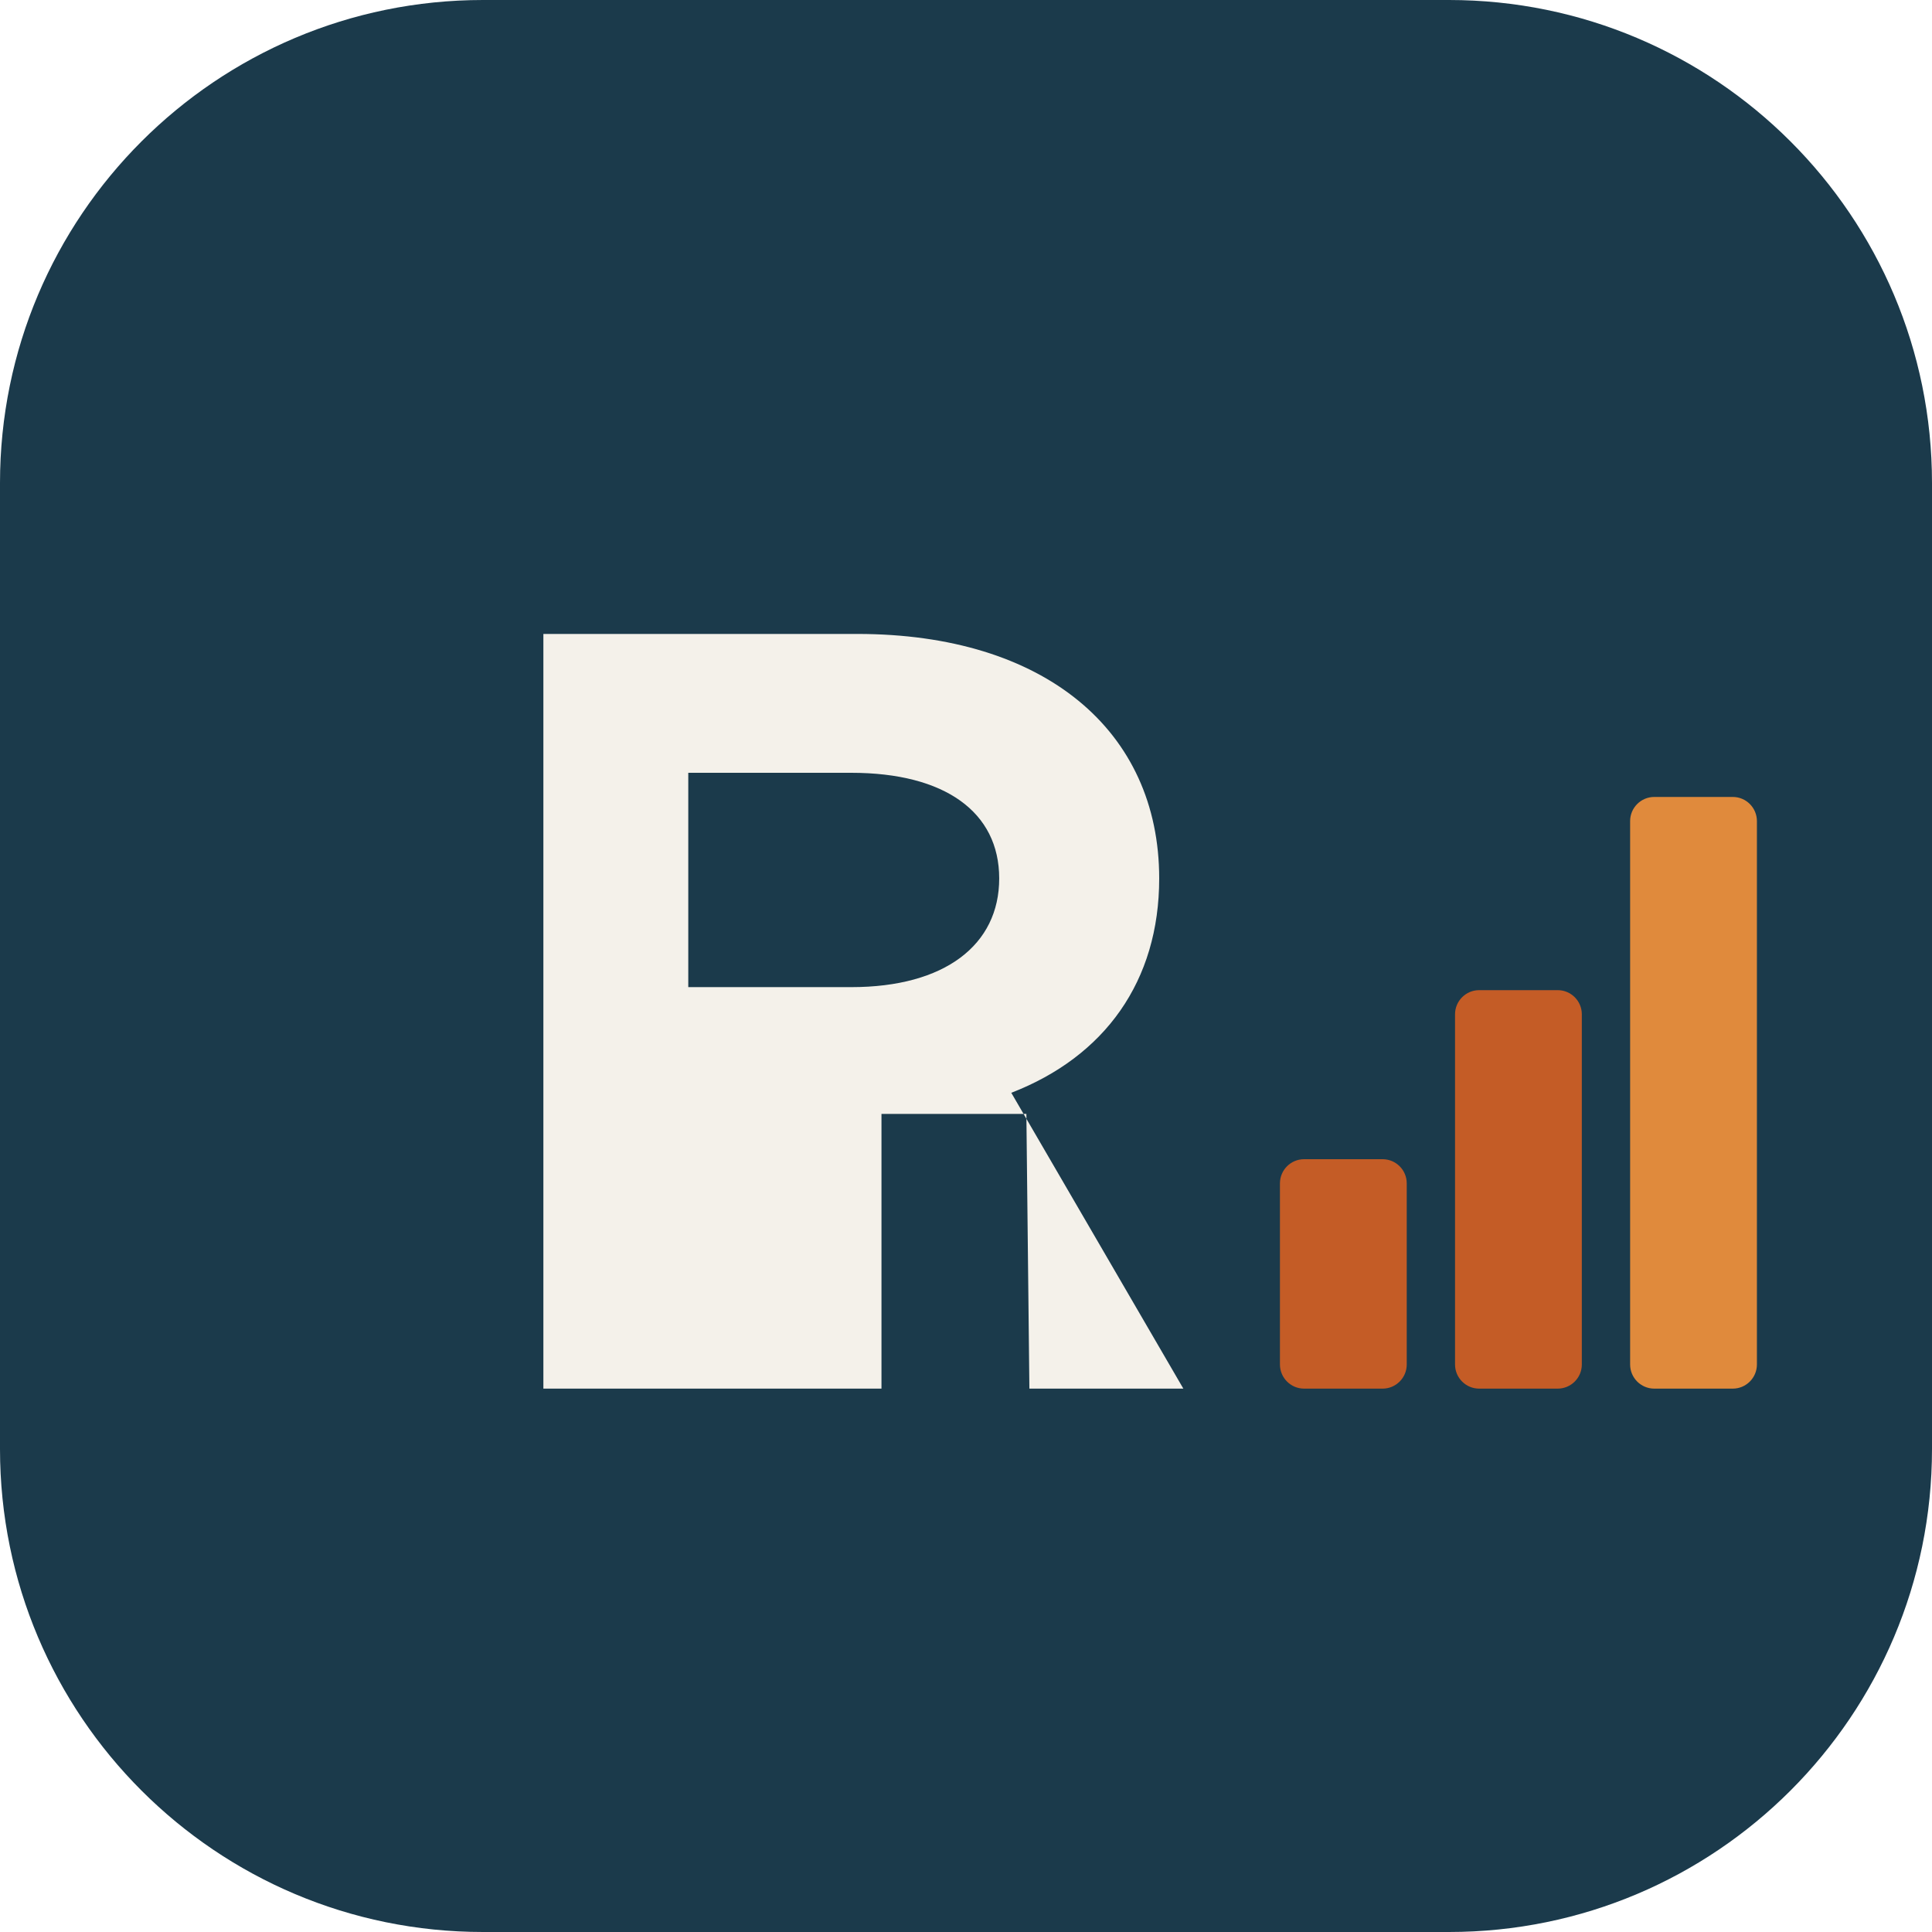
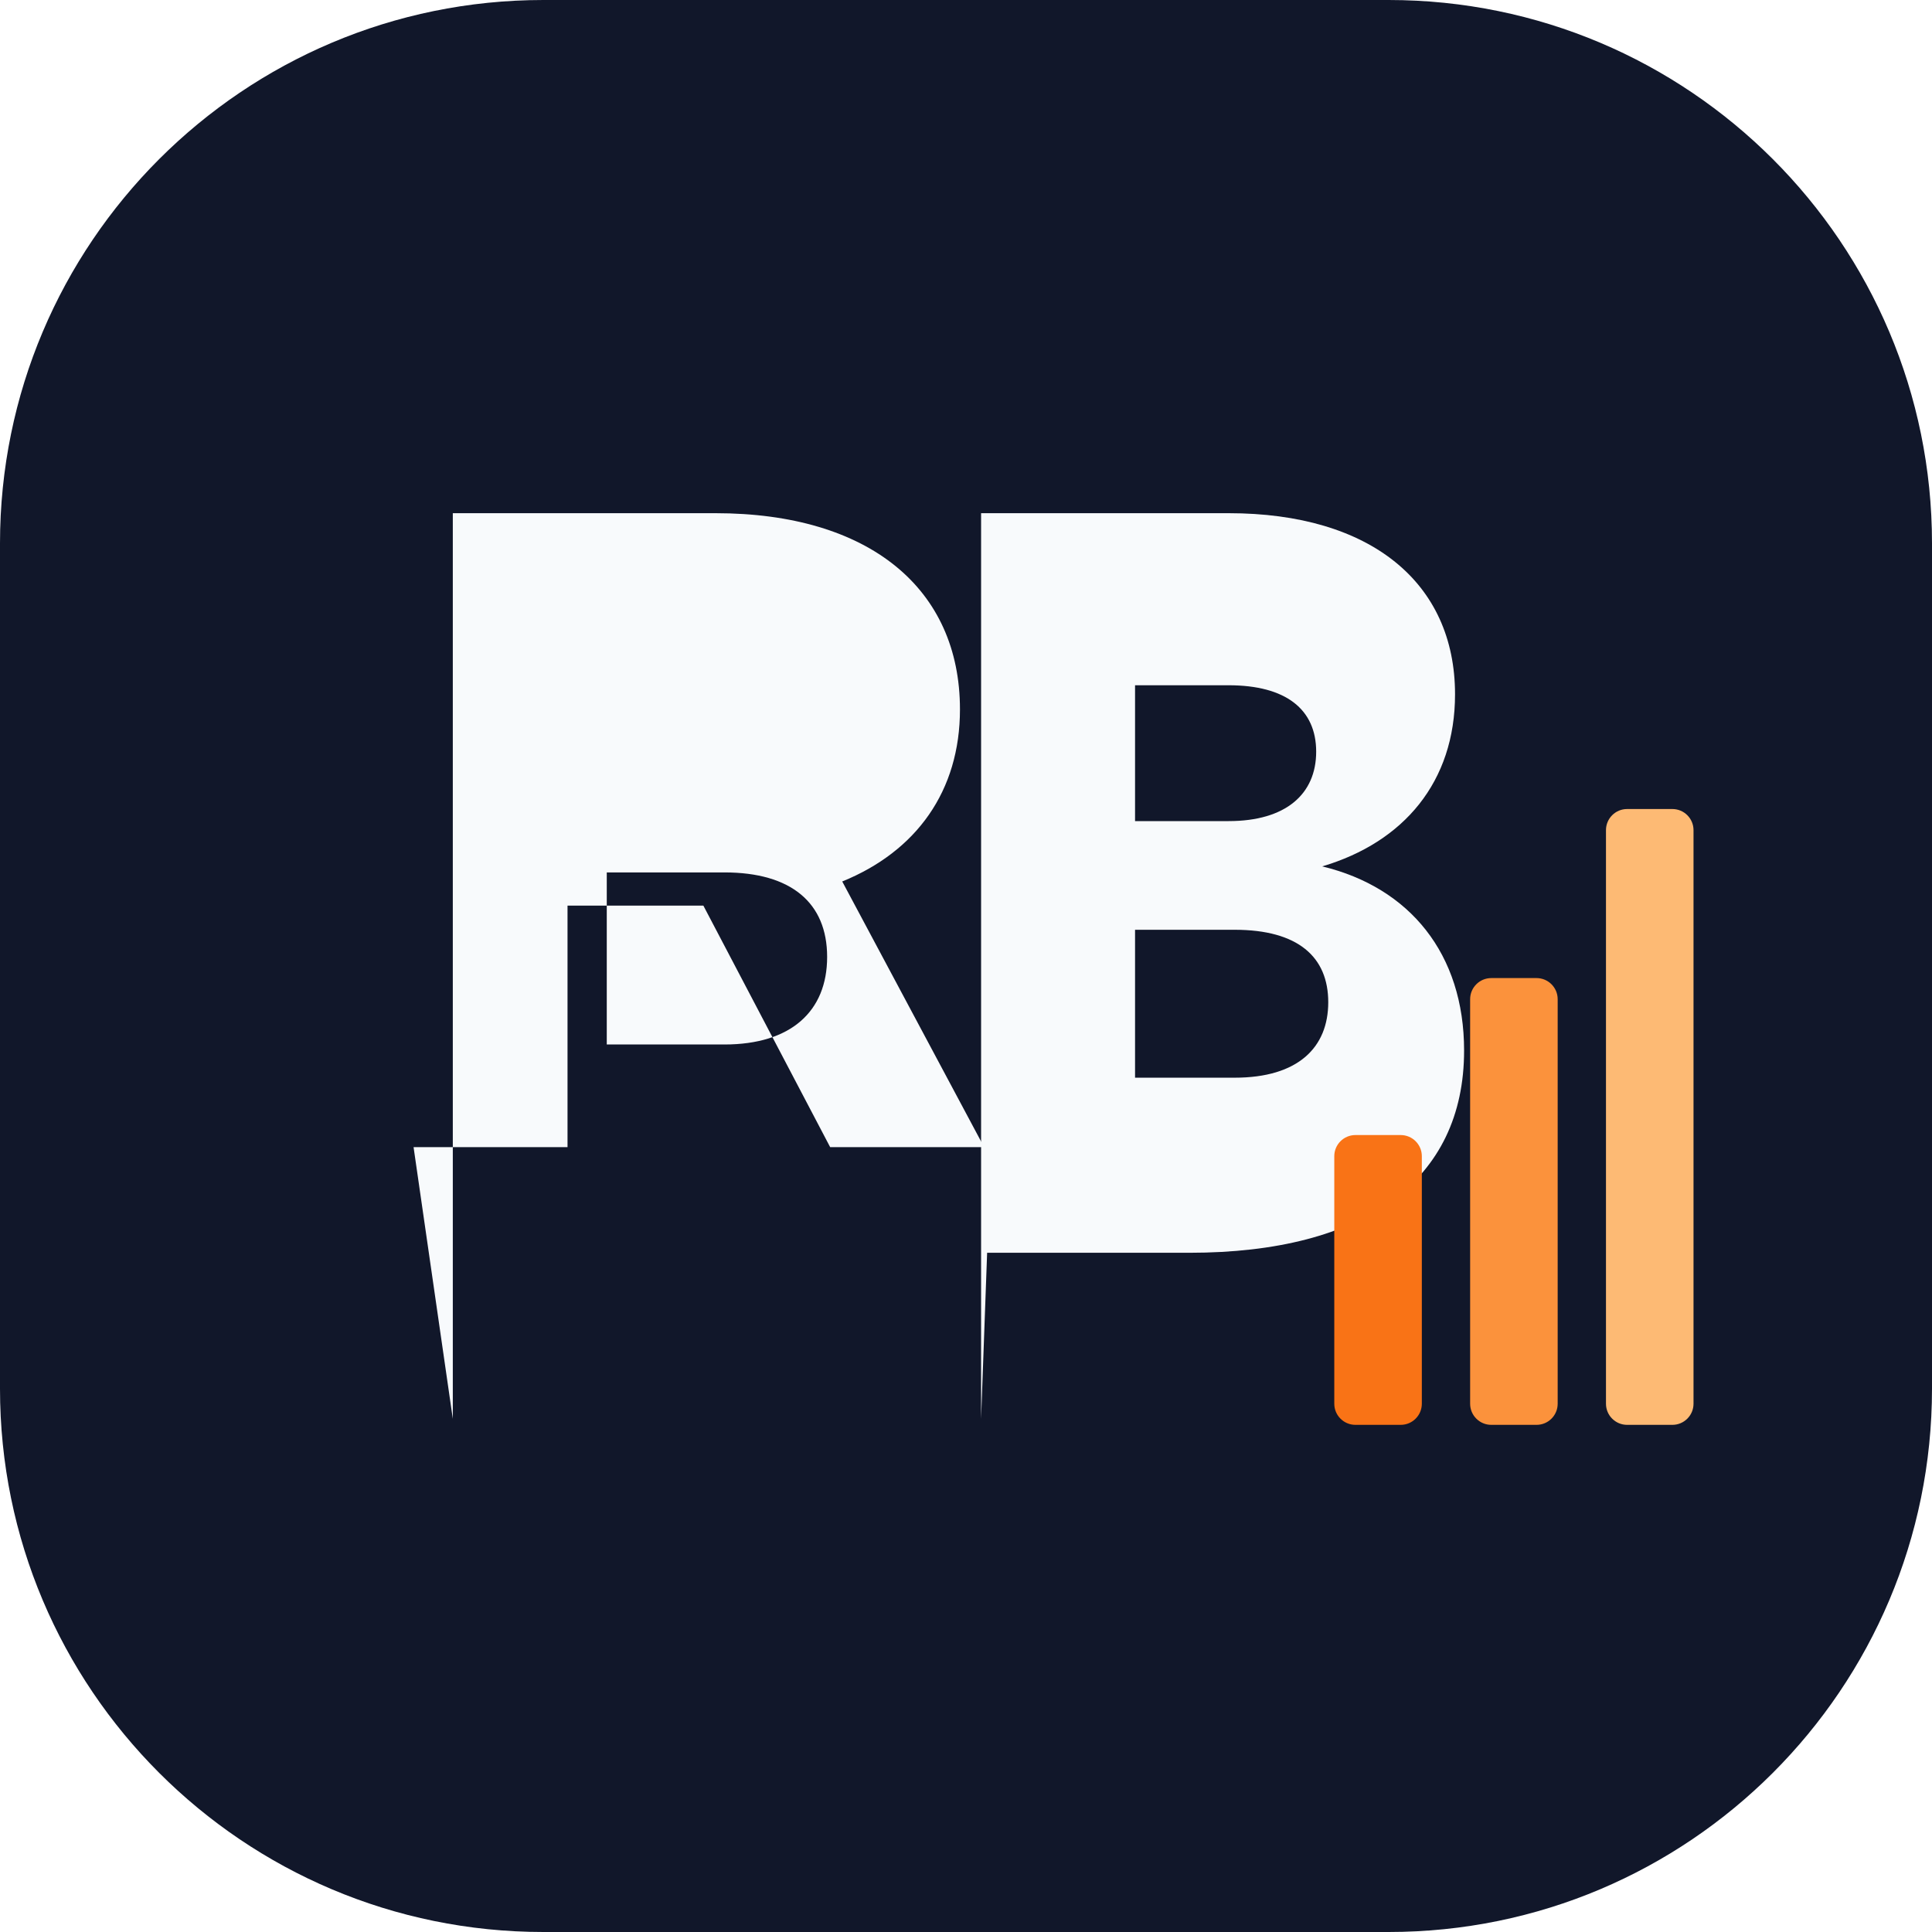
- <svg xmlns="http://www.w3.org/2000/svg" viewBox="0 0 512 512" role="img" aria-label="RankPublish">
-   <rect width="512" height="512" rx="128" fill="#1B3A4B" />
-   <path d="M144 368V168h83.2c49.6 0 80 25.6 80 64.8 0 27.2-14.4 47.2-39.2 56.8L313.6 368h-40.8L272 295.2h-38.4V368H144Z" fill="#F4F1EA" />
-   <path d="M182.4 261.6h43.2c24.8 0 39.2-11.2 39.2-28.8s-14.4-28-39.2-28h-43.2v56.8Z" fill="#1B3A4B" />
-   <rect x="339.2" y="307.2" width="33.6" height="60.8" rx="6.4" fill="#C45C26" />
-   <rect x="385.6" y="262.4" width="33.6" height="105.6" rx="6.4" fill="#C45C26" />
-   <rect x="432" y="211.2" width="33.6" height="156.8" rx="6.4" fill="#E08A3C" />
+ <svg xmlns="http://www.w3.org/2000/svg" viewBox="0 0 32 32" role="img" aria-label="RankPublish">
+   <rect width="32" height="32" rx="9" fill="#11172A" />
+   <path d="M7.5 23.5V8.5h4.35c2.55 0 4.05 1.25 4.05 3.25 0 1.35-.72 2.35-1.95 2.85l2.35 4.4h-2.55l-2.1-4h-2.25v4h-2.55Zm2.55-6.2h1.95c1.1 0 1.7-.55 1.7-1.45 0-.9-.6-1.4-1.7-1.4h-1.95v2.85Z" fill="#F8FAFC" />
+   <path d="M16.25 23.5V8.5h4.1c2.35 0 3.75 1.15 3.75 3 0 1.45-.85 2.45-2.2 2.85 1.45.35 2.35 1.45 2.35 3.05 0 2.15-1.65 3.35-4.55 3.35h-3.35Zm2.55-5.65h1.65c1.05 0 1.55-.5 1.55-1.25 0-.75-.5-1.2-1.55-1.2h-1.65v2.45Zm0-4.25h1.55c.95 0 1.45-.45 1.45-1.15 0-.7-.5-1.1-1.45-1.1h-1.55v2.25Z" fill="#F8FAFC" />
+   <rect x="22.1" y="18.8" width="1.45" height="4.8" rx=".35" fill="#F97316" />
+   <rect x="24.35" y="16.2" width="1.45" height="7.4" rx=".35" fill="#FB923C" />
+   <rect x="26.6" y="13.4" width="1.45" height="10.2" rx=".35" fill="#FDBA74" />
</svg>
